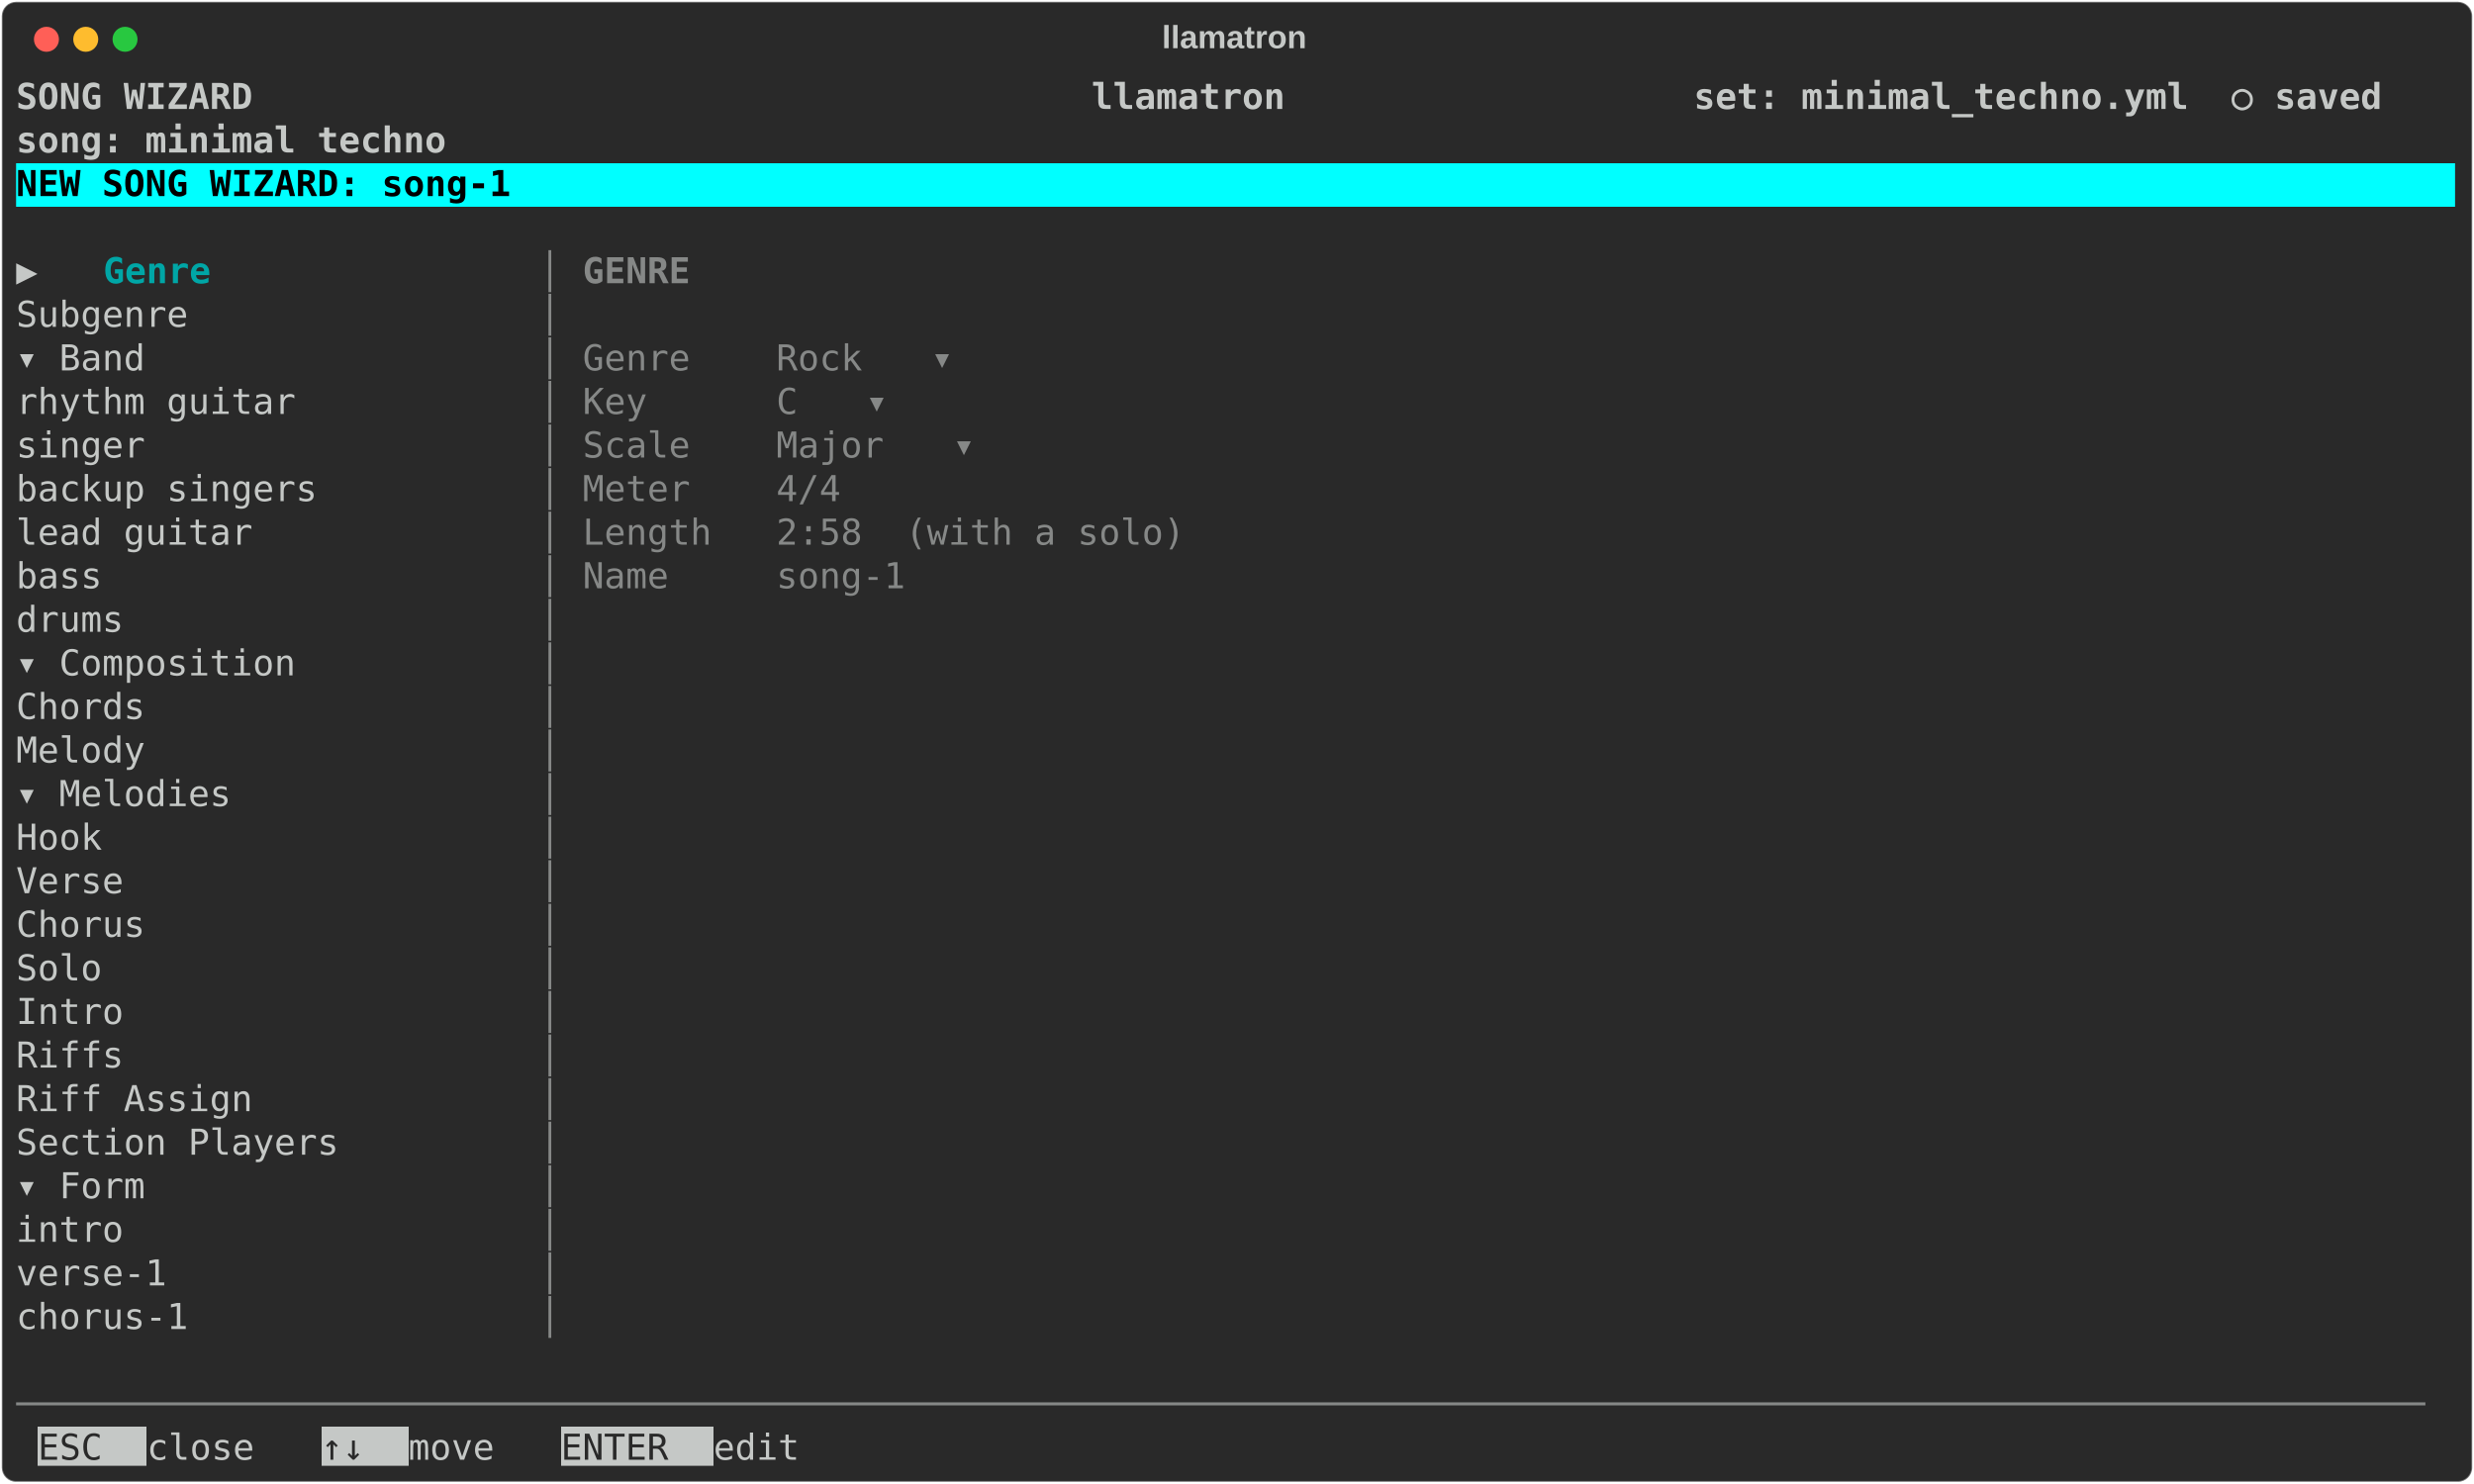
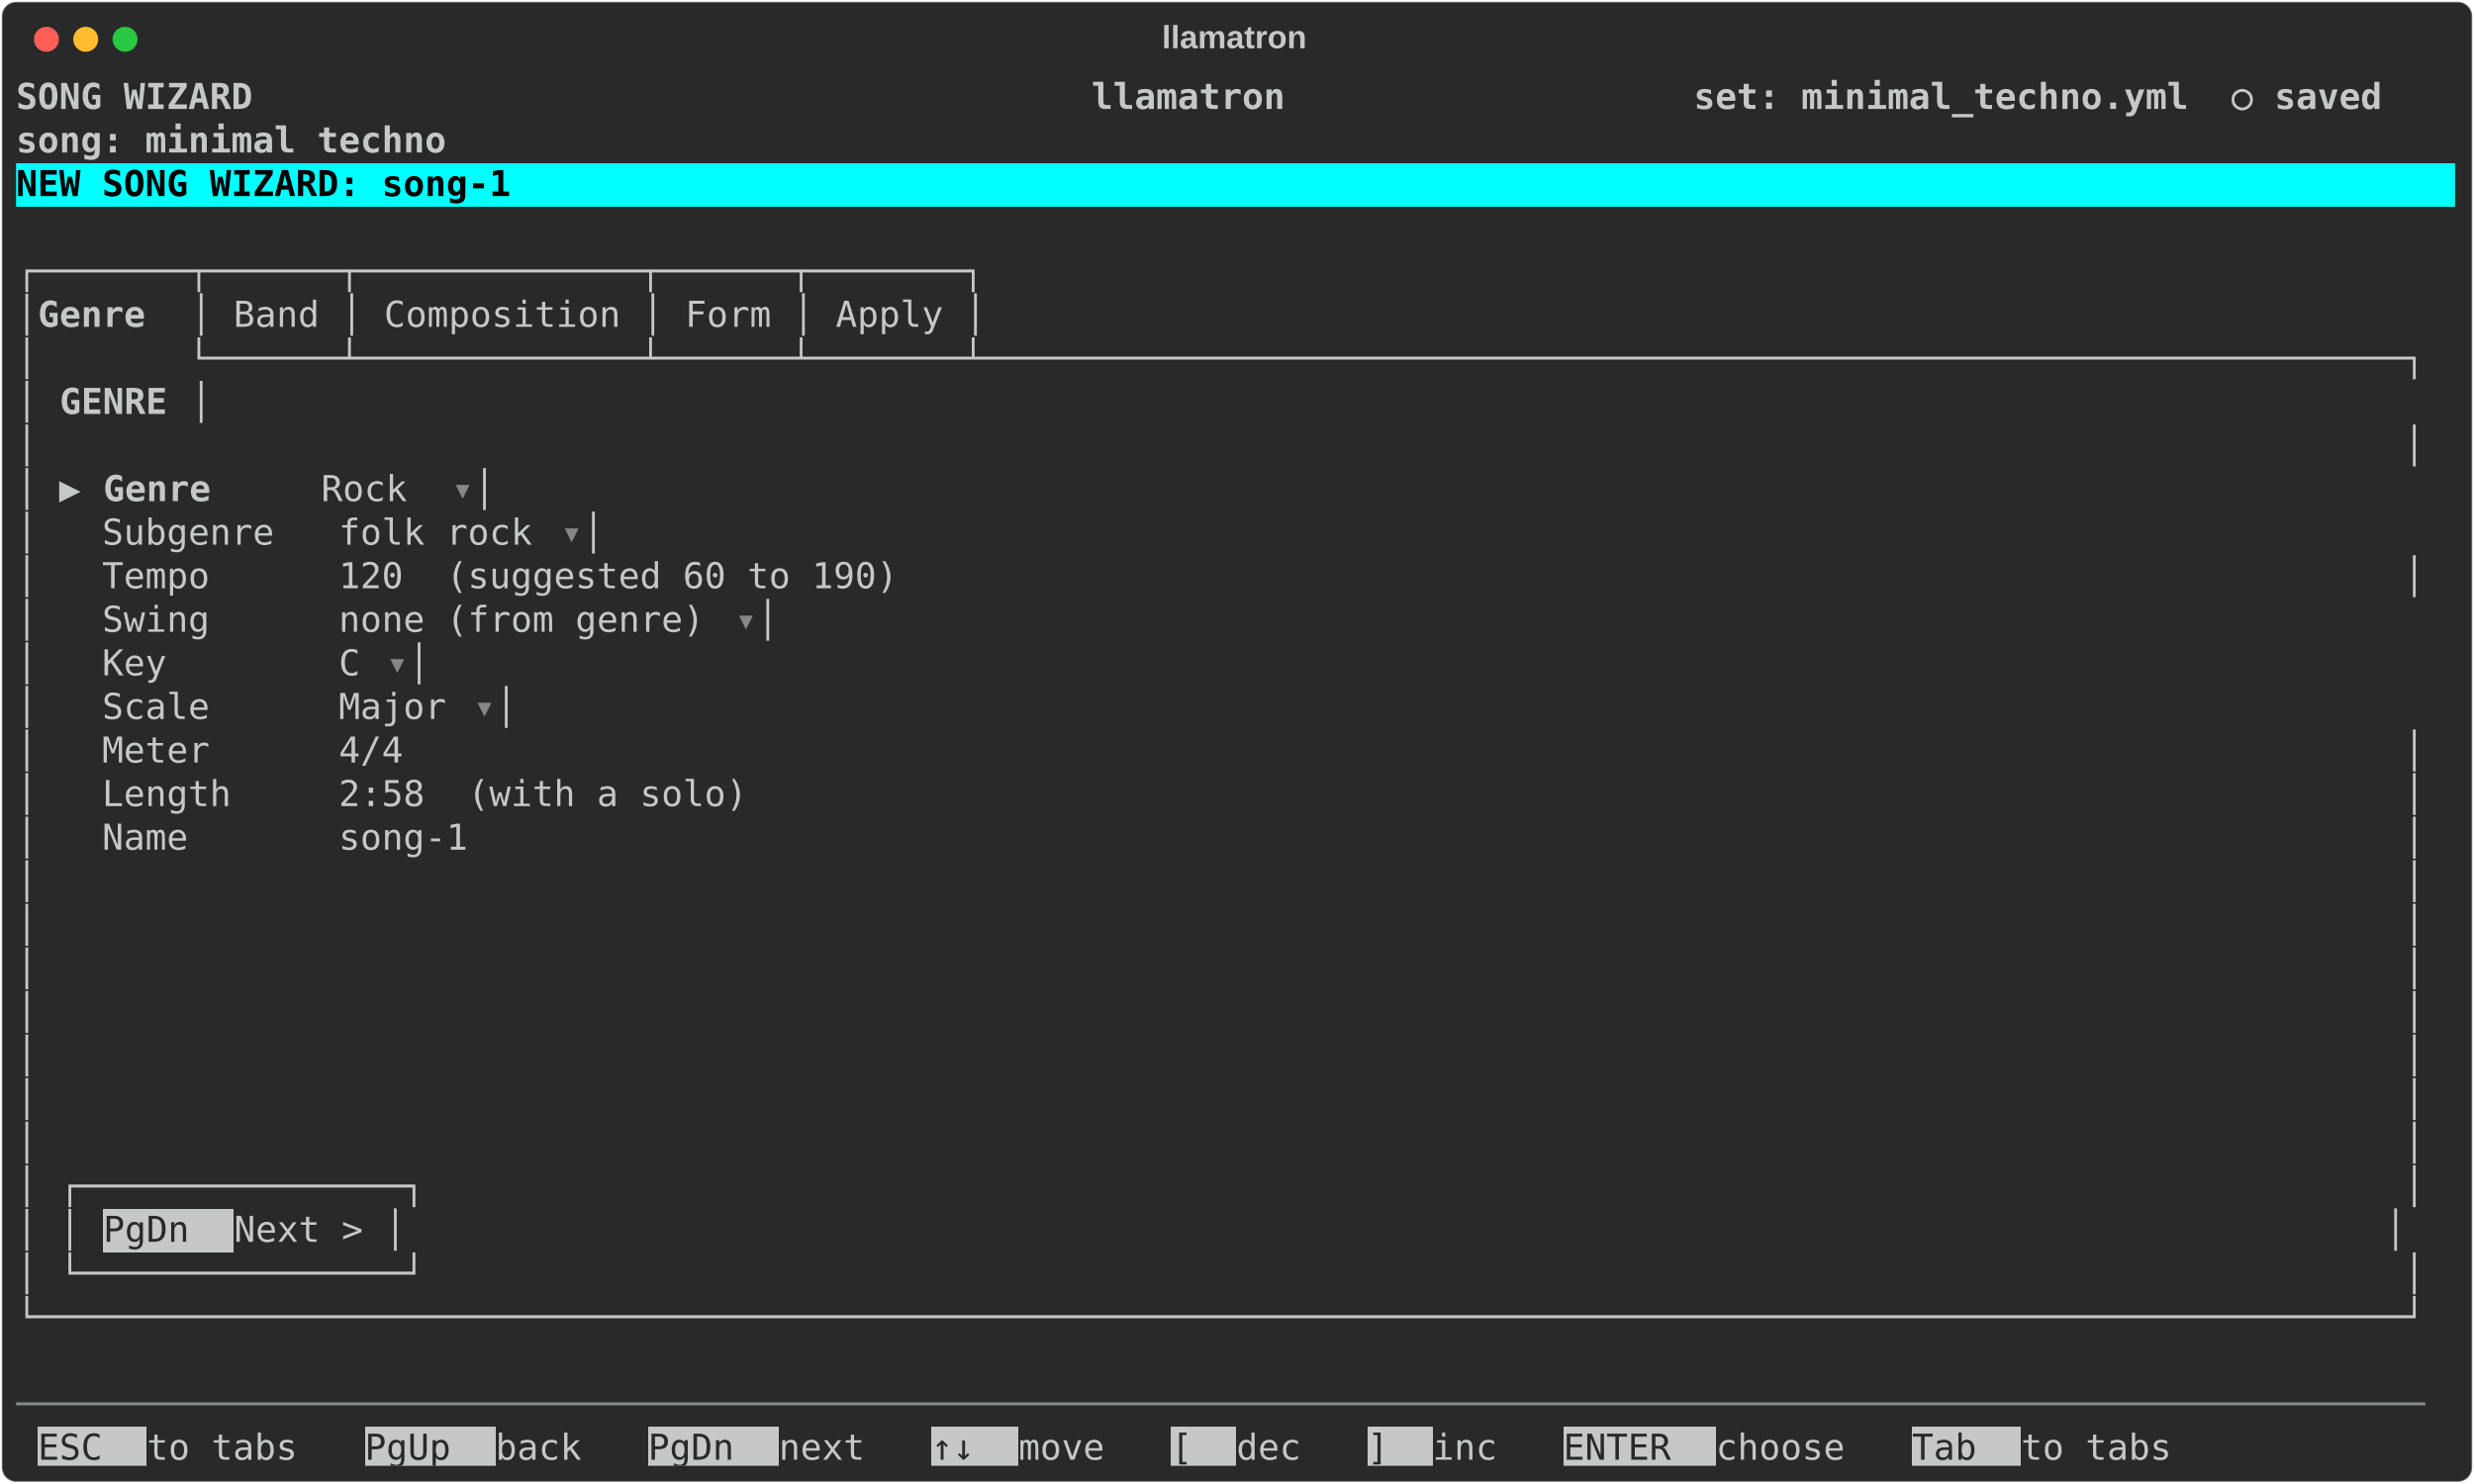
<svg xmlns="http://www.w3.org/2000/svg" class="rich-terminal" viewBox="0 0 1385 830.8">
  <style>

    @font-face {
        font-family: "Fira Code";
        src: local("FiraCode-Regular"),
                url("https://cdnjs.cloudflare.com/ajax/libs/firacode/6.2.0/woff2/FiraCode-Regular.woff2") format("woff2"),
                url("https://cdnjs.cloudflare.com/ajax/libs/firacode/6.2.0/woff/FiraCode-Regular.woff") format("woff");
        font-style: normal;
        font-weight: 400;
    }
    @font-face {
        font-family: "Fira Code";
        src: local("FiraCode-Bold"),
                url("https://cdnjs.cloudflare.com/ajax/libs/firacode/6.2.0/woff2/FiraCode-Bold.woff2") format("woff2"),
                url("https://cdnjs.cloudflare.com/ajax/libs/firacode/6.2.0/woff/FiraCode-Bold.woff") format("woff");
        font-style: bold;
        font-weight: 700;
    }

    .terminal-wizard_genre-matrix {
        font-family: Fira Code, monospace;
        font-size: 20px;
        line-height: 24.4px;
        font-variant-east-asian: full-width;
    }

    .terminal-wizard_genre-title {
        font-size: 18px;
        font-weight: bold;
        font-family: arial;
    }

    .terminal-wizard_genre-r1 { fill: #c5c8c6;font-weight: bold }
.terminal-wizard_genre-r2 { fill: #c5c8c6 }
.terminal-wizard_genre-r3 { fill: #000000;font-weight: bold }
- .terminal-wizard_genre-r4 { fill: #00a6a6;font-weight: bold }
- .terminal-wizard_genre-r5 { fill: #868887 }
- .terminal-wizard_genre-r6 { fill: #868887;font-weight: bold }
- .terminal-wizard_genre-r7 { fill: #292929 }
+ .terminal-wizard_genre-r4 { fill: #868887 }
+ .terminal-wizard_genre-r5 { fill: #292929 }
    </style>
  <defs>
    <clipPath id="terminal-wizard_genre-clip-terminal">
      <rect x="0" y="0" width="1365.4" height="779.8" />
    </clipPath>
    <clipPath id="terminal-wizard_genre-line-0">
      <rect x="0" y="1.5" width="1366.4" height="24.65" />
    </clipPath>
    <clipPath id="terminal-wizard_genre-line-1">
      <rect x="0" y="25.9" width="1366.4" height="24.65" />
    </clipPath>
    <clipPath id="terminal-wizard_genre-line-2">
      <rect x="0" y="50.3" width="1366.4" height="24.65" />
    </clipPath>
    <clipPath id="terminal-wizard_genre-line-3">
      <rect x="0" y="74.7" width="1366.4" height="24.65" />
    </clipPath>
    <clipPath id="terminal-wizard_genre-line-4">
      <rect x="0" y="99.1" width="1366.4" height="24.65" />
    </clipPath>
    <clipPath id="terminal-wizard_genre-line-5">
      <rect x="0" y="123.5" width="1366.4" height="24.65" />
    </clipPath>
    <clipPath id="terminal-wizard_genre-line-6">
      <rect x="0" y="147.9" width="1366.4" height="24.65" />
    </clipPath>
    <clipPath id="terminal-wizard_genre-line-7">
      <rect x="0" y="172.3" width="1366.4" height="24.65" />
    </clipPath>
    <clipPath id="terminal-wizard_genre-line-8">
      <rect x="0" y="196.7" width="1366.4" height="24.65" />
    </clipPath>
    <clipPath id="terminal-wizard_genre-line-9">
      <rect x="0" y="221.1" width="1366.4" height="24.65" />
    </clipPath>
    <clipPath id="terminal-wizard_genre-line-10">
      <rect x="0" y="245.5" width="1366.4" height="24.65" />
    </clipPath>
    <clipPath id="terminal-wizard_genre-line-11">
      <rect x="0" y="269.9" width="1366.4" height="24.65" />
    </clipPath>
    <clipPath id="terminal-wizard_genre-line-12">
      <rect x="0" y="294.3" width="1366.4" height="24.65" />
    </clipPath>
    <clipPath id="terminal-wizard_genre-line-13">
      <rect x="0" y="318.7" width="1366.4" height="24.65" />
    </clipPath>
    <clipPath id="terminal-wizard_genre-line-14">
      <rect x="0" y="343.1" width="1366.4" height="24.65" />
    </clipPath>
    <clipPath id="terminal-wizard_genre-line-15">
      <rect x="0" y="367.5" width="1366.4" height="24.65" />
    </clipPath>
    <clipPath id="terminal-wizard_genre-line-16">
      <rect x="0" y="391.9" width="1366.4" height="24.65" />
    </clipPath>
    <clipPath id="terminal-wizard_genre-line-17">
      <rect x="0" y="416.3" width="1366.4" height="24.65" />
    </clipPath>
    <clipPath id="terminal-wizard_genre-line-18">
      <rect x="0" y="440.7" width="1366.4" height="24.65" />
    </clipPath>
    <clipPath id="terminal-wizard_genre-line-19">
      <rect x="0" y="465.1" width="1366.4" height="24.65" />
    </clipPath>
    <clipPath id="terminal-wizard_genre-line-20">
      <rect x="0" y="489.5" width="1366.4" height="24.65" />
    </clipPath>
    <clipPath id="terminal-wizard_genre-line-21">
      <rect x="0" y="513.9" width="1366.4" height="24.65" />
    </clipPath>
    <clipPath id="terminal-wizard_genre-line-22">
      <rect x="0" y="538.3" width="1366.4" height="24.65" />
    </clipPath>
    <clipPath id="terminal-wizard_genre-line-23">
      <rect x="0" y="562.7" width="1366.4" height="24.65" />
    </clipPath>
    <clipPath id="terminal-wizard_genre-line-24">
      <rect x="0" y="587.1" width="1366.4" height="24.65" />
    </clipPath>
    <clipPath id="terminal-wizard_genre-line-25">
      <rect x="0" y="611.5" width="1366.4" height="24.65" />
    </clipPath>
    <clipPath id="terminal-wizard_genre-line-26">
      <rect x="0" y="635.9" width="1366.4" height="24.65" />
    </clipPath>
    <clipPath id="terminal-wizard_genre-line-27">
      <rect x="0" y="660.3" width="1366.4" height="24.65" />
    </clipPath>
    <clipPath id="terminal-wizard_genre-line-28">
      <rect x="0" y="684.7" width="1366.4" height="24.65" />
    </clipPath>
    <clipPath id="terminal-wizard_genre-line-29">
      <rect x="0" y="709.1" width="1366.4" height="24.65" />
    </clipPath>
    <clipPath id="terminal-wizard_genre-line-30">
      <rect x="0" y="733.5" width="1366.4" height="24.65" />
    </clipPath>
  </defs>
  <rect fill="#292929" stroke="rgba(255,255,255,0.35)" stroke-width="1" x="1" y="1" width="1383" height="828.8" rx="8" />
  <text class="terminal-wizard_genre-title" fill="#c5c8c6" text-anchor="middle" x="691" y="27">llamatron</text>
  <g transform="translate(26,22)">
    <circle cx="0" cy="0" r="7" fill="#ff5f57" />
    <circle cx="22" cy="0" r="7" fill="#febc2e" />
    <circle cx="44" cy="0" r="7" fill="#28c840" />
  </g>
  <g transform="translate(9, 41)" clip-path="url(#terminal-wizard_genre-clip-terminal)">
    <rect fill="#00ffff" x="0" y="50.3" width="1366.4" height="24.65" shape-rendering="crispEdges" />
+     <rect fill="#c5c8c6" x="48.8" y="635.9" width="73.2" height="24.65" shape-rendering="crispEdges" />
    <rect fill="#c5c8c6" x="12.2" y="757.9" width="61" height="24.65" shape-rendering="crispEdges" />
-     <rect fill="#c5c8c6" x="170.8" y="757.9" width="48.8" height="24.65" shape-rendering="crispEdges" />
-     <rect fill="#c5c8c6" x="305" y="757.9" width="85.4" height="24.65" shape-rendering="crispEdges" />
+     <rect fill="#c5c8c6" x="195.2" y="757.9" width="73.2" height="24.65" shape-rendering="crispEdges" />
+     <rect fill="#c5c8c6" x="353.8" y="757.9" width="73.2" height="24.65" shape-rendering="crispEdges" />
+     <rect fill="#c5c8c6" x="512.4" y="757.9" width="48.8" height="24.65" shape-rendering="crispEdges" />
+     <rect fill="#c5c8c6" x="646.6" y="757.9" width="36.6" height="24.65" shape-rendering="crispEdges" />
+     <rect fill="#c5c8c6" x="756.4" y="757.9" width="36.6" height="24.65" shape-rendering="crispEdges" />
+     <rect fill="#c5c8c6" x="866.2" y="757.9" width="85.4" height="24.65" shape-rendering="crispEdges" />
+     <rect fill="#c5c8c6" x="1061.4" y="757.9" width="61" height="24.65" shape-rendering="crispEdges" />
    <g class="terminal-wizard_genre-matrix">
      <text class="terminal-wizard_genre-r1" x="0" y="20" textLength="1366.4" clip-path="url(#terminal-wizard_genre-line-0)"> SONG WIZARD                                       llamatron                   set: minimal_techno.yml  ○ saved </text>
      <text class="terminal-wizard_genre-r2" x="1366.4" y="20" textLength="12.2" clip-path="url(#terminal-wizard_genre-line-0)">
</text>
      <text class="terminal-wizard_genre-r1" x="0" y="44.4" textLength="1366.4" clip-path="url(#terminal-wizard_genre-line-1)">                                                                               song: minimal techno             </text>
      <text class="terminal-wizard_genre-r2" x="1366.4" y="44.4" textLength="12.2" clip-path="url(#terminal-wizard_genre-line-1)">
</text>
      <text class="terminal-wizard_genre-r3" x="0" y="68.8" textLength="1366.4" clip-path="url(#terminal-wizard_genre-line-2)"> NEW SONG WIZARD: song-1                                                                                        </text>
      <text class="terminal-wizard_genre-r2" x="1366.4" y="68.8" textLength="12.2" clip-path="url(#terminal-wizard_genre-line-2)">
</text>
      <text class="terminal-wizard_genre-r2" x="1366.4" y="93.2" textLength="12.2" clip-path="url(#terminal-wizard_genre-line-3)">
</text>
-       <text class="terminal-wizard_genre-r2" x="0" y="117.6" textLength="48.8" clip-path="url(#terminal-wizard_genre-line-4)">▶   </text>
-       <text class="terminal-wizard_genre-r4" x="48.8" y="117.6" textLength="61" clip-path="url(#terminal-wizard_genre-line-4)">Genre</text>
-       <text class="terminal-wizard_genre-r5" x="292.8" y="117.6" textLength="24.4" clip-path="url(#terminal-wizard_genre-line-4)">│ </text>
-       <text class="terminal-wizard_genre-r6" x="317.2" y="117.6" textLength="73.2" clip-path="url(#terminal-wizard_genre-line-4)"> GENRE</text>
+       <text class="terminal-wizard_genre-r2" x="0" y="117.6" textLength="549" clip-path="url(#terminal-wizard_genre-line-4)">┌───────┬──────┬─────────────┬──────┬───────┐</text>
      <text class="terminal-wizard_genre-r2" x="1366.4" y="117.6" textLength="12.2" clip-path="url(#terminal-wizard_genre-line-4)">
</text>
-       <text class="terminal-wizard_genre-r2" x="0" y="142" textLength="292.8" clip-path="url(#terminal-wizard_genre-line-5)">    Subgenre            </text>
-       <text class="terminal-wizard_genre-r5" x="292.8" y="142" textLength="24.4" clip-path="url(#terminal-wizard_genre-line-5)">│ </text>
+       <text class="terminal-wizard_genre-r2" x="0" y="142" textLength="12.2" clip-path="url(#terminal-wizard_genre-line-5)">│</text>
+       <text class="terminal-wizard_genre-r1" x="12.2" y="142" textLength="85.4" clip-path="url(#terminal-wizard_genre-line-5)"> Genre </text>
+       <text class="terminal-wizard_genre-r2" x="97.6" y="142" textLength="451.4" clip-path="url(#terminal-wizard_genre-line-5)">│ Band │ Composition │ Form │ Apply │</text>
      <text class="terminal-wizard_genre-r2" x="1366.4" y="142" textLength="12.2" clip-path="url(#terminal-wizard_genre-line-5)">
</text>
-       <text class="terminal-wizard_genre-r2" x="0" y="166.4" textLength="292.8" clip-path="url(#terminal-wizard_genre-line-6)">  ▾ Band                </text>
-       <text class="terminal-wizard_genre-r5" x="292.8" y="166.4" textLength="24.4" clip-path="url(#terminal-wizard_genre-line-6)">│ </text>
-       <text class="terminal-wizard_genre-r5" x="317.2" y="166.4" textLength="195.2" clip-path="url(#terminal-wizard_genre-line-6)">  Genre    Rock </text>
-       <text class="terminal-wizard_genre-r5" x="512.4" y="166.4" textLength="12.2" clip-path="url(#terminal-wizard_genre-line-6)">▾</text>
+       <text class="terminal-wizard_genre-r2" x="0" y="166.4" textLength="1366.4" clip-path="url(#terminal-wizard_genre-line-6)">│       └──────┴─────────────┴──────┴───────┴──────────────────────────────────────────────────────────────────┐</text>
      <text class="terminal-wizard_genre-r2" x="1366.4" y="166.4" textLength="12.2" clip-path="url(#terminal-wizard_genre-line-6)">
</text>
-       <text class="terminal-wizard_genre-r2" x="0" y="190.8" textLength="292.8" clip-path="url(#terminal-wizard_genre-line-7)">      rhythm guitar     </text>
-       <text class="terminal-wizard_genre-r5" x="292.8" y="190.8" textLength="24.4" clip-path="url(#terminal-wizard_genre-line-7)">│ </text>
-       <text class="terminal-wizard_genre-r5" x="317.2" y="190.8" textLength="158.6" clip-path="url(#terminal-wizard_genre-line-7)">  Key      C </text>
-       <text class="terminal-wizard_genre-r5" x="475.8" y="190.8" textLength="12.2" clip-path="url(#terminal-wizard_genre-line-7)">▾</text>
+       <text class="terminal-wizard_genre-r2" x="0" y="190.8" textLength="24.4" clip-path="url(#terminal-wizard_genre-line-7)">│ </text>
+       <text class="terminal-wizard_genre-r1" x="24.4" y="190.8" textLength="73.2" clip-path="url(#terminal-wizard_genre-line-7)"> GENRE</text>
+       <text class="terminal-wizard_genre-r2" x="97.6" y="190.8" textLength="1268.8" clip-path="url(#terminal-wizard_genre-line-7)">                                                                                                       │</text>
      <text class="terminal-wizard_genre-r2" x="1366.4" y="190.8" textLength="12.2" clip-path="url(#terminal-wizard_genre-line-7)">
</text>
-       <text class="terminal-wizard_genre-r2" x="0" y="215.2" textLength="292.8" clip-path="url(#terminal-wizard_genre-line-8)">      singer            </text>
-       <text class="terminal-wizard_genre-r5" x="292.8" y="215.2" textLength="24.4" clip-path="url(#terminal-wizard_genre-line-8)">│ </text>
-       <text class="terminal-wizard_genre-r5" x="317.2" y="215.2" textLength="207.4" clip-path="url(#terminal-wizard_genre-line-8)">  Scale    Major </text>
-       <text class="terminal-wizard_genre-r5" x="524.6" y="215.2" textLength="12.2" clip-path="url(#terminal-wizard_genre-line-8)">▾</text>
+       <text class="terminal-wizard_genre-r2" x="0" y="215.2" textLength="1366.4" clip-path="url(#terminal-wizard_genre-line-8)">│                                                                                                              │</text>
      <text class="terminal-wizard_genre-r2" x="1366.4" y="215.2" textLength="12.2" clip-path="url(#terminal-wizard_genre-line-8)">
</text>
-       <text class="terminal-wizard_genre-r2" x="0" y="239.6" textLength="292.8" clip-path="url(#terminal-wizard_genre-line-9)">      backup singers    </text>
-       <text class="terminal-wizard_genre-r5" x="292.8" y="239.6" textLength="24.4" clip-path="url(#terminal-wizard_genre-line-9)">│ </text>
-       <text class="terminal-wizard_genre-r5" x="317.2" y="239.6" textLength="183" clip-path="url(#terminal-wizard_genre-line-9)">  Meter    4/4 </text>
+       <text class="terminal-wizard_genre-r2" x="0" y="239.6" textLength="48.8" clip-path="url(#terminal-wizard_genre-line-9)">│ ▶ </text>
+       <text class="terminal-wizard_genre-r1" x="48.8" y="239.6" textLength="122" clip-path="url(#terminal-wizard_genre-line-9)">Genre     </text>
+       <text class="terminal-wizard_genre-r2" x="170.8" y="239.6" textLength="73.2" clip-path="url(#terminal-wizard_genre-line-9)"> Rock </text>
+       <text class="terminal-wizard_genre-r4" x="244" y="239.6" textLength="12.2" clip-path="url(#terminal-wizard_genre-line-9)">▾</text>
+       <text class="terminal-wizard_genre-r2" x="256.2" y="239.6" textLength="1110.2" clip-path="url(#terminal-wizard_genre-line-9)">                                                                                          │</text>
      <text class="terminal-wizard_genre-r2" x="1366.4" y="239.6" textLength="12.2" clip-path="url(#terminal-wizard_genre-line-9)">
</text>
-       <text class="terminal-wizard_genre-r2" x="0" y="264" textLength="292.8" clip-path="url(#terminal-wizard_genre-line-10)">      lead guitar       </text>
-       <text class="terminal-wizard_genre-r5" x="292.8" y="264" textLength="24.4" clip-path="url(#terminal-wizard_genre-line-10)">│ </text>
-       <text class="terminal-wizard_genre-r5" x="317.2" y="264" textLength="378.2" clip-path="url(#terminal-wizard_genre-line-10)">  Length   2:58  (with a solo) </text>
+       <text class="terminal-wizard_genre-r2" x="0" y="264" textLength="305" clip-path="url(#terminal-wizard_genre-line-10)">│   Subgenre   folk rock </text>
+       <text class="terminal-wizard_genre-r4" x="305" y="264" textLength="12.2" clip-path="url(#terminal-wizard_genre-line-10)">▾</text>
+       <text class="terminal-wizard_genre-r2" x="317.2" y="264" textLength="1049.2" clip-path="url(#terminal-wizard_genre-line-10)">                                                                                     │</text>
      <text class="terminal-wizard_genre-r2" x="1366.4" y="264" textLength="12.2" clip-path="url(#terminal-wizard_genre-line-10)">
</text>
-       <text class="terminal-wizard_genre-r2" x="0" y="288.4" textLength="292.8" clip-path="url(#terminal-wizard_genre-line-11)">      bass              </text>
-       <text class="terminal-wizard_genre-r5" x="292.8" y="288.4" textLength="24.4" clip-path="url(#terminal-wizard_genre-line-11)">│ </text>
-       <text class="terminal-wizard_genre-r5" x="317.2" y="288.4" textLength="219.6" clip-path="url(#terminal-wizard_genre-line-11)">  Name     song-1 </text>
+       <text class="terminal-wizard_genre-r2" x="0" y="288.4" textLength="1366.4" clip-path="url(#terminal-wizard_genre-line-11)">│   Tempo      120  (suggested 60 to 190)                                                                      │</text>
      <text class="terminal-wizard_genre-r2" x="1366.4" y="288.4" textLength="12.2" clip-path="url(#terminal-wizard_genre-line-11)">
</text>
-       <text class="terminal-wizard_genre-r2" x="0" y="312.8" textLength="292.8" clip-path="url(#terminal-wizard_genre-line-12)">      drums             </text>
-       <text class="terminal-wizard_genre-r5" x="292.8" y="312.8" textLength="24.4" clip-path="url(#terminal-wizard_genre-line-12)">│ </text>
+       <text class="terminal-wizard_genre-r2" x="0" y="312.8" textLength="402.6" clip-path="url(#terminal-wizard_genre-line-12)">│   Swing      none (from genre) </text>
+       <text class="terminal-wizard_genre-r4" x="402.6" y="312.8" textLength="12.2" clip-path="url(#terminal-wizard_genre-line-12)">▾</text>
+       <text class="terminal-wizard_genre-r2" x="414.8" y="312.8" textLength="951.6" clip-path="url(#terminal-wizard_genre-line-12)">                                                                             │</text>
      <text class="terminal-wizard_genre-r2" x="1366.4" y="312.8" textLength="12.2" clip-path="url(#terminal-wizard_genre-line-12)">
</text>
-       <text class="terminal-wizard_genre-r2" x="0" y="337.2" textLength="292.8" clip-path="url(#terminal-wizard_genre-line-13)">  ▾ Composition         </text>
-       <text class="terminal-wizard_genre-r5" x="292.8" y="337.2" textLength="24.4" clip-path="url(#terminal-wizard_genre-line-13)">│ </text>
+       <text class="terminal-wizard_genre-r2" x="0" y="337.2" textLength="207.4" clip-path="url(#terminal-wizard_genre-line-13)">│   Key        C </text>
+       <text class="terminal-wizard_genre-r4" x="207.4" y="337.2" textLength="12.2" clip-path="url(#terminal-wizard_genre-line-13)">▾</text>
+       <text class="terminal-wizard_genre-r2" x="219.6" y="337.2" textLength="1146.8" clip-path="url(#terminal-wizard_genre-line-13)">                                                                                             │</text>
      <text class="terminal-wizard_genre-r2" x="1366.4" y="337.2" textLength="12.2" clip-path="url(#terminal-wizard_genre-line-13)">
</text>
-       <text class="terminal-wizard_genre-r2" x="0" y="361.6" textLength="292.8" clip-path="url(#terminal-wizard_genre-line-14)">      Chords            </text>
-       <text class="terminal-wizard_genre-r5" x="292.8" y="361.6" textLength="24.4" clip-path="url(#terminal-wizard_genre-line-14)">│ </text>
+       <text class="terminal-wizard_genre-r2" x="0" y="361.6" textLength="256.2" clip-path="url(#terminal-wizard_genre-line-14)">│   Scale      Major </text>
+       <text class="terminal-wizard_genre-r4" x="256.2" y="361.6" textLength="12.2" clip-path="url(#terminal-wizard_genre-line-14)">▾</text>
+       <text class="terminal-wizard_genre-r2" x="268.4" y="361.6" textLength="1098" clip-path="url(#terminal-wizard_genre-line-14)">                                                                                         │</text>
      <text class="terminal-wizard_genre-r2" x="1366.4" y="361.6" textLength="12.2" clip-path="url(#terminal-wizard_genre-line-14)">
</text>
-       <text class="terminal-wizard_genre-r2" x="0" y="386" textLength="292.8" clip-path="url(#terminal-wizard_genre-line-15)">      Melody            </text>
-       <text class="terminal-wizard_genre-r5" x="292.8" y="386" textLength="24.4" clip-path="url(#terminal-wizard_genre-line-15)">│ </text>
+       <text class="terminal-wizard_genre-r2" x="0" y="386" textLength="1366.4" clip-path="url(#terminal-wizard_genre-line-15)">│   Meter      4/4                                                                                             │</text>
      <text class="terminal-wizard_genre-r2" x="1366.4" y="386" textLength="12.2" clip-path="url(#terminal-wizard_genre-line-15)">
</text>
-       <text class="terminal-wizard_genre-r2" x="0" y="410.4" textLength="292.8" clip-path="url(#terminal-wizard_genre-line-16)">    ▾ Melodies          </text>
-       <text class="terminal-wizard_genre-r5" x="292.8" y="410.4" textLength="24.4" clip-path="url(#terminal-wizard_genre-line-16)">│ </text>
+       <text class="terminal-wizard_genre-r2" x="0" y="410.4" textLength="1366.4" clip-path="url(#terminal-wizard_genre-line-16)">│   Length     2:58  (with a solo)                                                                             │</text>
      <text class="terminal-wizard_genre-r2" x="1366.4" y="410.4" textLength="12.2" clip-path="url(#terminal-wizard_genre-line-16)">
</text>
-       <text class="terminal-wizard_genre-r2" x="0" y="434.8" textLength="292.8" clip-path="url(#terminal-wizard_genre-line-17)">        Hook            </text>
-       <text class="terminal-wizard_genre-r5" x="292.8" y="434.8" textLength="24.4" clip-path="url(#terminal-wizard_genre-line-17)">│ </text>
+       <text class="terminal-wizard_genre-r2" x="0" y="434.8" textLength="1366.4" clip-path="url(#terminal-wizard_genre-line-17)">│   Name       song-1                                                                                          │</text>
      <text class="terminal-wizard_genre-r2" x="1366.4" y="434.8" textLength="12.2" clip-path="url(#terminal-wizard_genre-line-17)">
</text>
-       <text class="terminal-wizard_genre-r2" x="0" y="459.2" textLength="292.8" clip-path="url(#terminal-wizard_genre-line-18)">        Verse           </text>
-       <text class="terminal-wizard_genre-r5" x="292.8" y="459.2" textLength="24.4" clip-path="url(#terminal-wizard_genre-line-18)">│ </text>
+       <text class="terminal-wizard_genre-r2" x="0" y="459.2" textLength="1366.4" clip-path="url(#terminal-wizard_genre-line-18)">│                                                                                                              │</text>
      <text class="terminal-wizard_genre-r2" x="1366.4" y="459.2" textLength="12.2" clip-path="url(#terminal-wizard_genre-line-18)">
</text>
-       <text class="terminal-wizard_genre-r2" x="0" y="483.6" textLength="292.8" clip-path="url(#terminal-wizard_genre-line-19)">        Chorus          </text>
-       <text class="terminal-wizard_genre-r5" x="292.8" y="483.6" textLength="24.4" clip-path="url(#terminal-wizard_genre-line-19)">│ </text>
+       <text class="terminal-wizard_genre-r2" x="0" y="483.6" textLength="1366.4" clip-path="url(#terminal-wizard_genre-line-19)">│                                                                                                              │</text>
      <text class="terminal-wizard_genre-r2" x="1366.4" y="483.6" textLength="12.2" clip-path="url(#terminal-wizard_genre-line-19)">
</text>
-       <text class="terminal-wizard_genre-r2" x="0" y="508" textLength="292.8" clip-path="url(#terminal-wizard_genre-line-20)">        Solo            </text>
-       <text class="terminal-wizard_genre-r5" x="292.8" y="508" textLength="24.4" clip-path="url(#terminal-wizard_genre-line-20)">│ </text>
+       <text class="terminal-wizard_genre-r2" x="0" y="508" textLength="1366.4" clip-path="url(#terminal-wizard_genre-line-20)">│                                                                                                              │</text>
      <text class="terminal-wizard_genre-r2" x="1366.4" y="508" textLength="12.2" clip-path="url(#terminal-wizard_genre-line-20)">
</text>
-       <text class="terminal-wizard_genre-r2" x="0" y="532.4" textLength="292.8" clip-path="url(#terminal-wizard_genre-line-21)">        Intro           </text>
-       <text class="terminal-wizard_genre-r5" x="292.8" y="532.4" textLength="24.4" clip-path="url(#terminal-wizard_genre-line-21)">│ </text>
+       <text class="terminal-wizard_genre-r2" x="0" y="532.4" textLength="1366.4" clip-path="url(#terminal-wizard_genre-line-21)">│                                                                                                              │</text>
      <text class="terminal-wizard_genre-r2" x="1366.4" y="532.4" textLength="12.2" clip-path="url(#terminal-wizard_genre-line-21)">
</text>
-       <text class="terminal-wizard_genre-r2" x="0" y="556.8" textLength="292.8" clip-path="url(#terminal-wizard_genre-line-22)">      Riffs             </text>
-       <text class="terminal-wizard_genre-r5" x="292.8" y="556.8" textLength="24.4" clip-path="url(#terminal-wizard_genre-line-22)">│ </text>
+       <text class="terminal-wizard_genre-r2" x="0" y="556.8" textLength="1366.4" clip-path="url(#terminal-wizard_genre-line-22)">│                                                                                                              │</text>
      <text class="terminal-wizard_genre-r2" x="1366.4" y="556.8" textLength="12.2" clip-path="url(#terminal-wizard_genre-line-22)">
</text>
-       <text class="terminal-wizard_genre-r2" x="0" y="581.2" textLength="292.8" clip-path="url(#terminal-wizard_genre-line-23)">      Riff Assign       </text>
-       <text class="terminal-wizard_genre-r5" x="292.8" y="581.2" textLength="24.4" clip-path="url(#terminal-wizard_genre-line-23)">│ </text>
+       <text class="terminal-wizard_genre-r2" x="0" y="581.2" textLength="1366.4" clip-path="url(#terminal-wizard_genre-line-23)">│                                                                                                              │</text>
      <text class="terminal-wizard_genre-r2" x="1366.4" y="581.2" textLength="12.2" clip-path="url(#terminal-wizard_genre-line-23)">
</text>
-       <text class="terminal-wizard_genre-r2" x="0" y="605.6" textLength="292.8" clip-path="url(#terminal-wizard_genre-line-24)">      Section Players   </text>
-       <text class="terminal-wizard_genre-r5" x="292.8" y="605.6" textLength="24.4" clip-path="url(#terminal-wizard_genre-line-24)">│ </text>
+       <text class="terminal-wizard_genre-r2" x="0" y="605.6" textLength="1366.4" clip-path="url(#terminal-wizard_genre-line-24)">│                                                                                                              │</text>
      <text class="terminal-wizard_genre-r2" x="1366.4" y="605.6" textLength="12.2" clip-path="url(#terminal-wizard_genre-line-24)">
</text>
-       <text class="terminal-wizard_genre-r2" x="0" y="630" textLength="292.8" clip-path="url(#terminal-wizard_genre-line-25)">  ▾ Form                </text>
-       <text class="terminal-wizard_genre-r5" x="292.8" y="630" textLength="24.4" clip-path="url(#terminal-wizard_genre-line-25)">│ </text>
+       <text class="terminal-wizard_genre-r2" x="0" y="630" textLength="1366.4" clip-path="url(#terminal-wizard_genre-line-25)">│ ┌───────────────┐                                                                                            │</text>
      <text class="terminal-wizard_genre-r2" x="1366.4" y="630" textLength="12.2" clip-path="url(#terminal-wizard_genre-line-25)">
</text>
-       <text class="terminal-wizard_genre-r2" x="0" y="654.4" textLength="292.8" clip-path="url(#terminal-wizard_genre-line-26)">      intro             </text>
-       <text class="terminal-wizard_genre-r5" x="292.8" y="654.4" textLength="24.4" clip-path="url(#terminal-wizard_genre-line-26)">│ </text>
+       <text class="terminal-wizard_genre-r2" x="0" y="654.4" textLength="48.8" clip-path="url(#terminal-wizard_genre-line-26)">│ │ </text>
+       <text class="terminal-wizard_genre-r5" x="48.8" y="654.4" textLength="73.2" clip-path="url(#terminal-wizard_genre-line-26)"> PgDn </text>
+       <text class="terminal-wizard_genre-r2" x="122" y="654.4" textLength="1244.4" clip-path="url(#terminal-wizard_genre-line-26)"> Next &gt; │                                                                                            │</text>
      <text class="terminal-wizard_genre-r2" x="1366.4" y="654.4" textLength="12.2" clip-path="url(#terminal-wizard_genre-line-26)">
</text>
-       <text class="terminal-wizard_genre-r2" x="0" y="678.8" textLength="292.8" clip-path="url(#terminal-wizard_genre-line-27)">      verse-1           </text>
-       <text class="terminal-wizard_genre-r5" x="292.8" y="678.8" textLength="24.4" clip-path="url(#terminal-wizard_genre-line-27)">│ </text>
+       <text class="terminal-wizard_genre-r2" x="0" y="678.8" textLength="1366.4" clip-path="url(#terminal-wizard_genre-line-27)">│ └───────────────┘                                                                                            │</text>
      <text class="terminal-wizard_genre-r2" x="1366.4" y="678.8" textLength="12.2" clip-path="url(#terminal-wizard_genre-line-27)">
</text>
-       <text class="terminal-wizard_genre-r2" x="0" y="703.2" textLength="292.8" clip-path="url(#terminal-wizard_genre-line-28)">      chorus-1          </text>
-       <text class="terminal-wizard_genre-r5" x="292.8" y="703.2" textLength="24.4" clip-path="url(#terminal-wizard_genre-line-28)">│ </text>
+       <text class="terminal-wizard_genre-r2" x="0" y="703.2" textLength="1366.4" clip-path="url(#terminal-wizard_genre-line-28)">└──────────────────────────────────────────────────────────────────────────────────────────────────────────────┘</text>
      <text class="terminal-wizard_genre-r2" x="1366.4" y="703.2" textLength="12.2" clip-path="url(#terminal-wizard_genre-line-28)">
</text>
      <text class="terminal-wizard_genre-r2" x="1366.4" y="727.6" textLength="12.2" clip-path="url(#terminal-wizard_genre-line-29)">
</text>
-       <text class="terminal-wizard_genre-r5" x="0" y="752" textLength="1366.4" clip-path="url(#terminal-wizard_genre-line-30)">────────────────────────────────────────────────────────────────────────────────────────────────────────────────</text>
+       <text class="terminal-wizard_genre-r4" x="0" y="752" textLength="1366.4" clip-path="url(#terminal-wizard_genre-line-30)">────────────────────────────────────────────────────────────────────────────────────────────────────────────────</text>
      <text class="terminal-wizard_genre-r2" x="1366.4" y="752" textLength="12.2" clip-path="url(#terminal-wizard_genre-line-30)">
</text>
-       <text class="terminal-wizard_genre-r7" x="12.2" y="776.4" textLength="61" clip-path="url(#terminal-wizard_genre-line-31)"> ESC </text>
-       <text class="terminal-wizard_genre-r2" x="73.2" y="776.4" textLength="97.6" clip-path="url(#terminal-wizard_genre-line-31)"> close  </text>
-       <text class="terminal-wizard_genre-r7" x="170.8" y="776.4" textLength="48.8" clip-path="url(#terminal-wizard_genre-line-31)"> ↑↓ </text>
-       <text class="terminal-wizard_genre-r2" x="219.6" y="776.4" textLength="85.4" clip-path="url(#terminal-wizard_genre-line-31)"> move  </text>
-       <text class="terminal-wizard_genre-r7" x="305" y="776.4" textLength="85.4" clip-path="url(#terminal-wizard_genre-line-31)"> ENTER </text>
-       <text class="terminal-wizard_genre-r2" x="390.4" y="776.4" textLength="85.4" clip-path="url(#terminal-wizard_genre-line-31)"> edit  </text>
+       <text class="terminal-wizard_genre-r5" x="12.2" y="776.4" textLength="61" clip-path="url(#terminal-wizard_genre-line-31)"> ESC </text>
+       <text class="terminal-wizard_genre-r2" x="73.2" y="776.4" textLength="122" clip-path="url(#terminal-wizard_genre-line-31)"> to tabs  </text>
+       <text class="terminal-wizard_genre-r5" x="195.2" y="776.4" textLength="73.2" clip-path="url(#terminal-wizard_genre-line-31)"> PgUp </text>
+       <text class="terminal-wizard_genre-r2" x="268.4" y="776.4" textLength="85.4" clip-path="url(#terminal-wizard_genre-line-31)"> back  </text>
+       <text class="terminal-wizard_genre-r5" x="353.8" y="776.4" textLength="73.2" clip-path="url(#terminal-wizard_genre-line-31)"> PgDn </text>
+       <text class="terminal-wizard_genre-r2" x="427" y="776.4" textLength="85.4" clip-path="url(#terminal-wizard_genre-line-31)"> next  </text>
+       <text class="terminal-wizard_genre-r5" x="512.4" y="776.4" textLength="48.8" clip-path="url(#terminal-wizard_genre-line-31)"> ↑↓ </text>
+       <text class="terminal-wizard_genre-r2" x="561.2" y="776.4" textLength="85.4" clip-path="url(#terminal-wizard_genre-line-31)"> move  </text>
+       <text class="terminal-wizard_genre-r5" x="646.6" y="776.4" textLength="36.6" clip-path="url(#terminal-wizard_genre-line-31)"> [ </text>
+       <text class="terminal-wizard_genre-r2" x="683.2" y="776.4" textLength="73.2" clip-path="url(#terminal-wizard_genre-line-31)"> dec  </text>
+       <text class="terminal-wizard_genre-r5" x="756.4" y="776.4" textLength="36.6" clip-path="url(#terminal-wizard_genre-line-31)"> ] </text>
+       <text class="terminal-wizard_genre-r2" x="793" y="776.4" textLength="73.2" clip-path="url(#terminal-wizard_genre-line-31)"> inc  </text>
+       <text class="terminal-wizard_genre-r5" x="866.2" y="776.4" textLength="85.4" clip-path="url(#terminal-wizard_genre-line-31)"> ENTER </text>
+       <text class="terminal-wizard_genre-r2" x="951.6" y="776.4" textLength="109.8" clip-path="url(#terminal-wizard_genre-line-31)"> choose  </text>
+       <text class="terminal-wizard_genre-r5" x="1061.4" y="776.4" textLength="61" clip-path="url(#terminal-wizard_genre-line-31)"> Tab </text>
+       <text class="terminal-wizard_genre-r2" x="1122.4" y="776.4" textLength="122" clip-path="url(#terminal-wizard_genre-line-31)"> to tabs  </text>
    </g>
  </g>
</svg>
